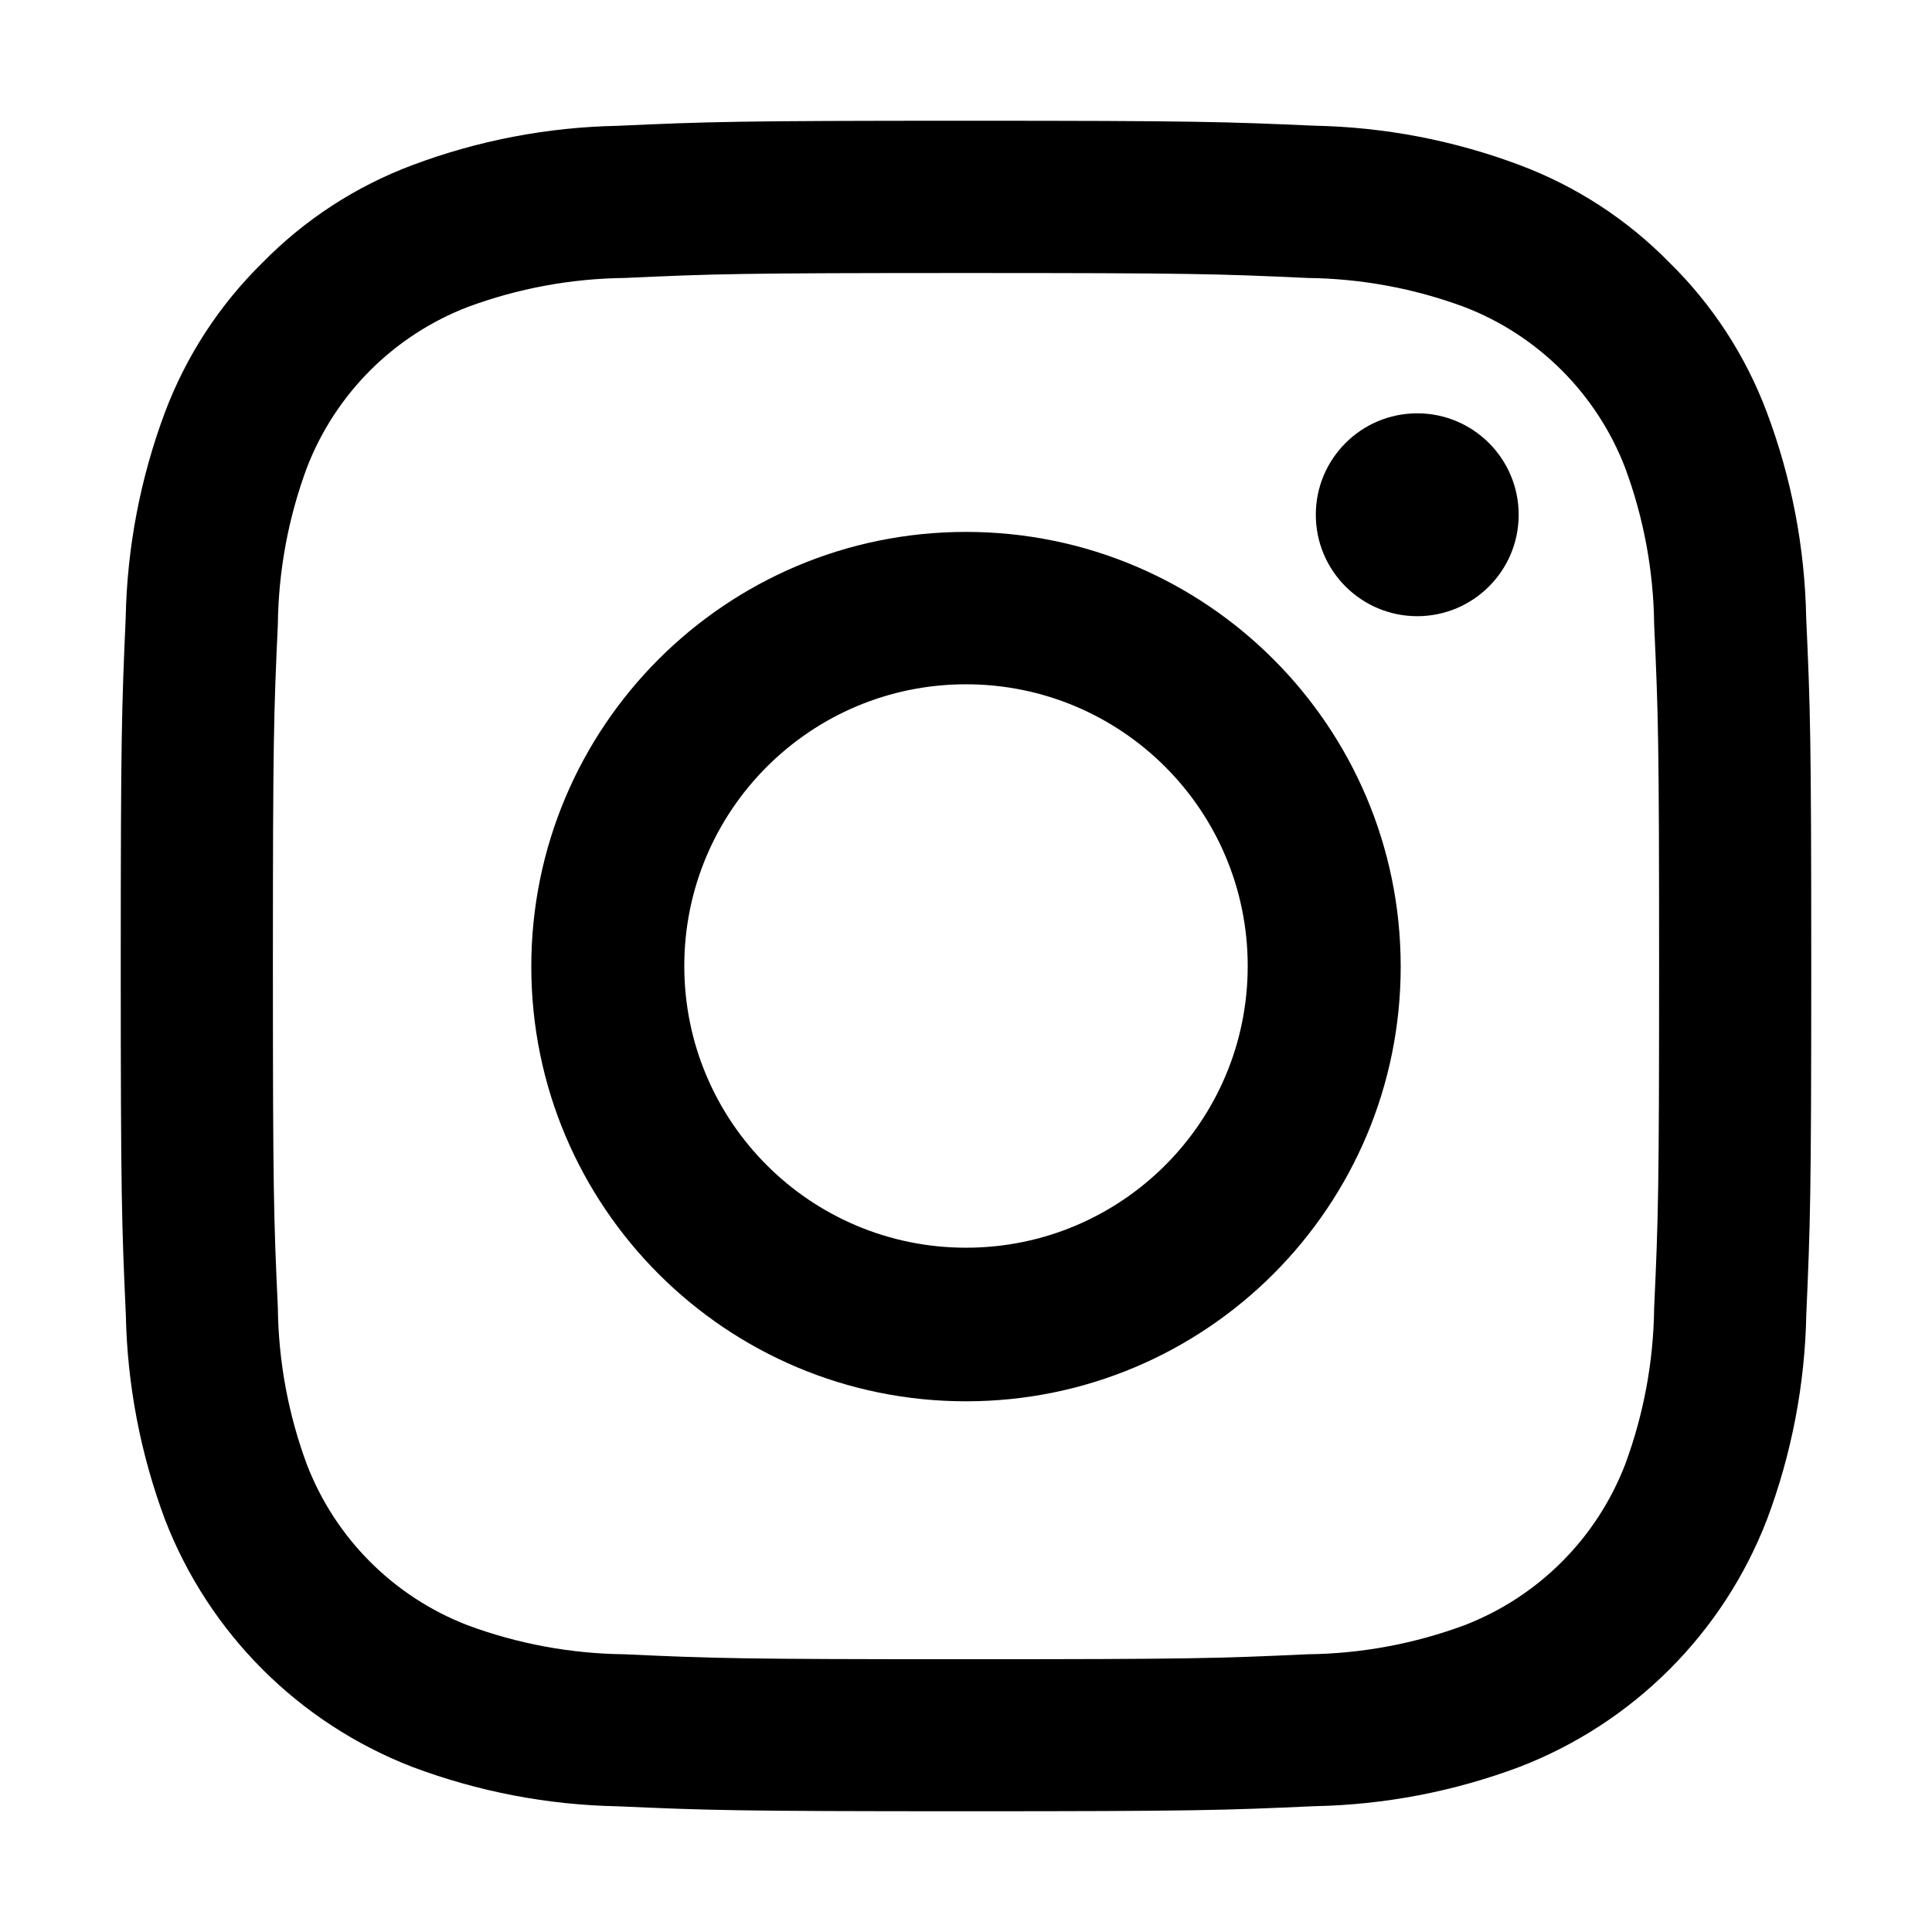
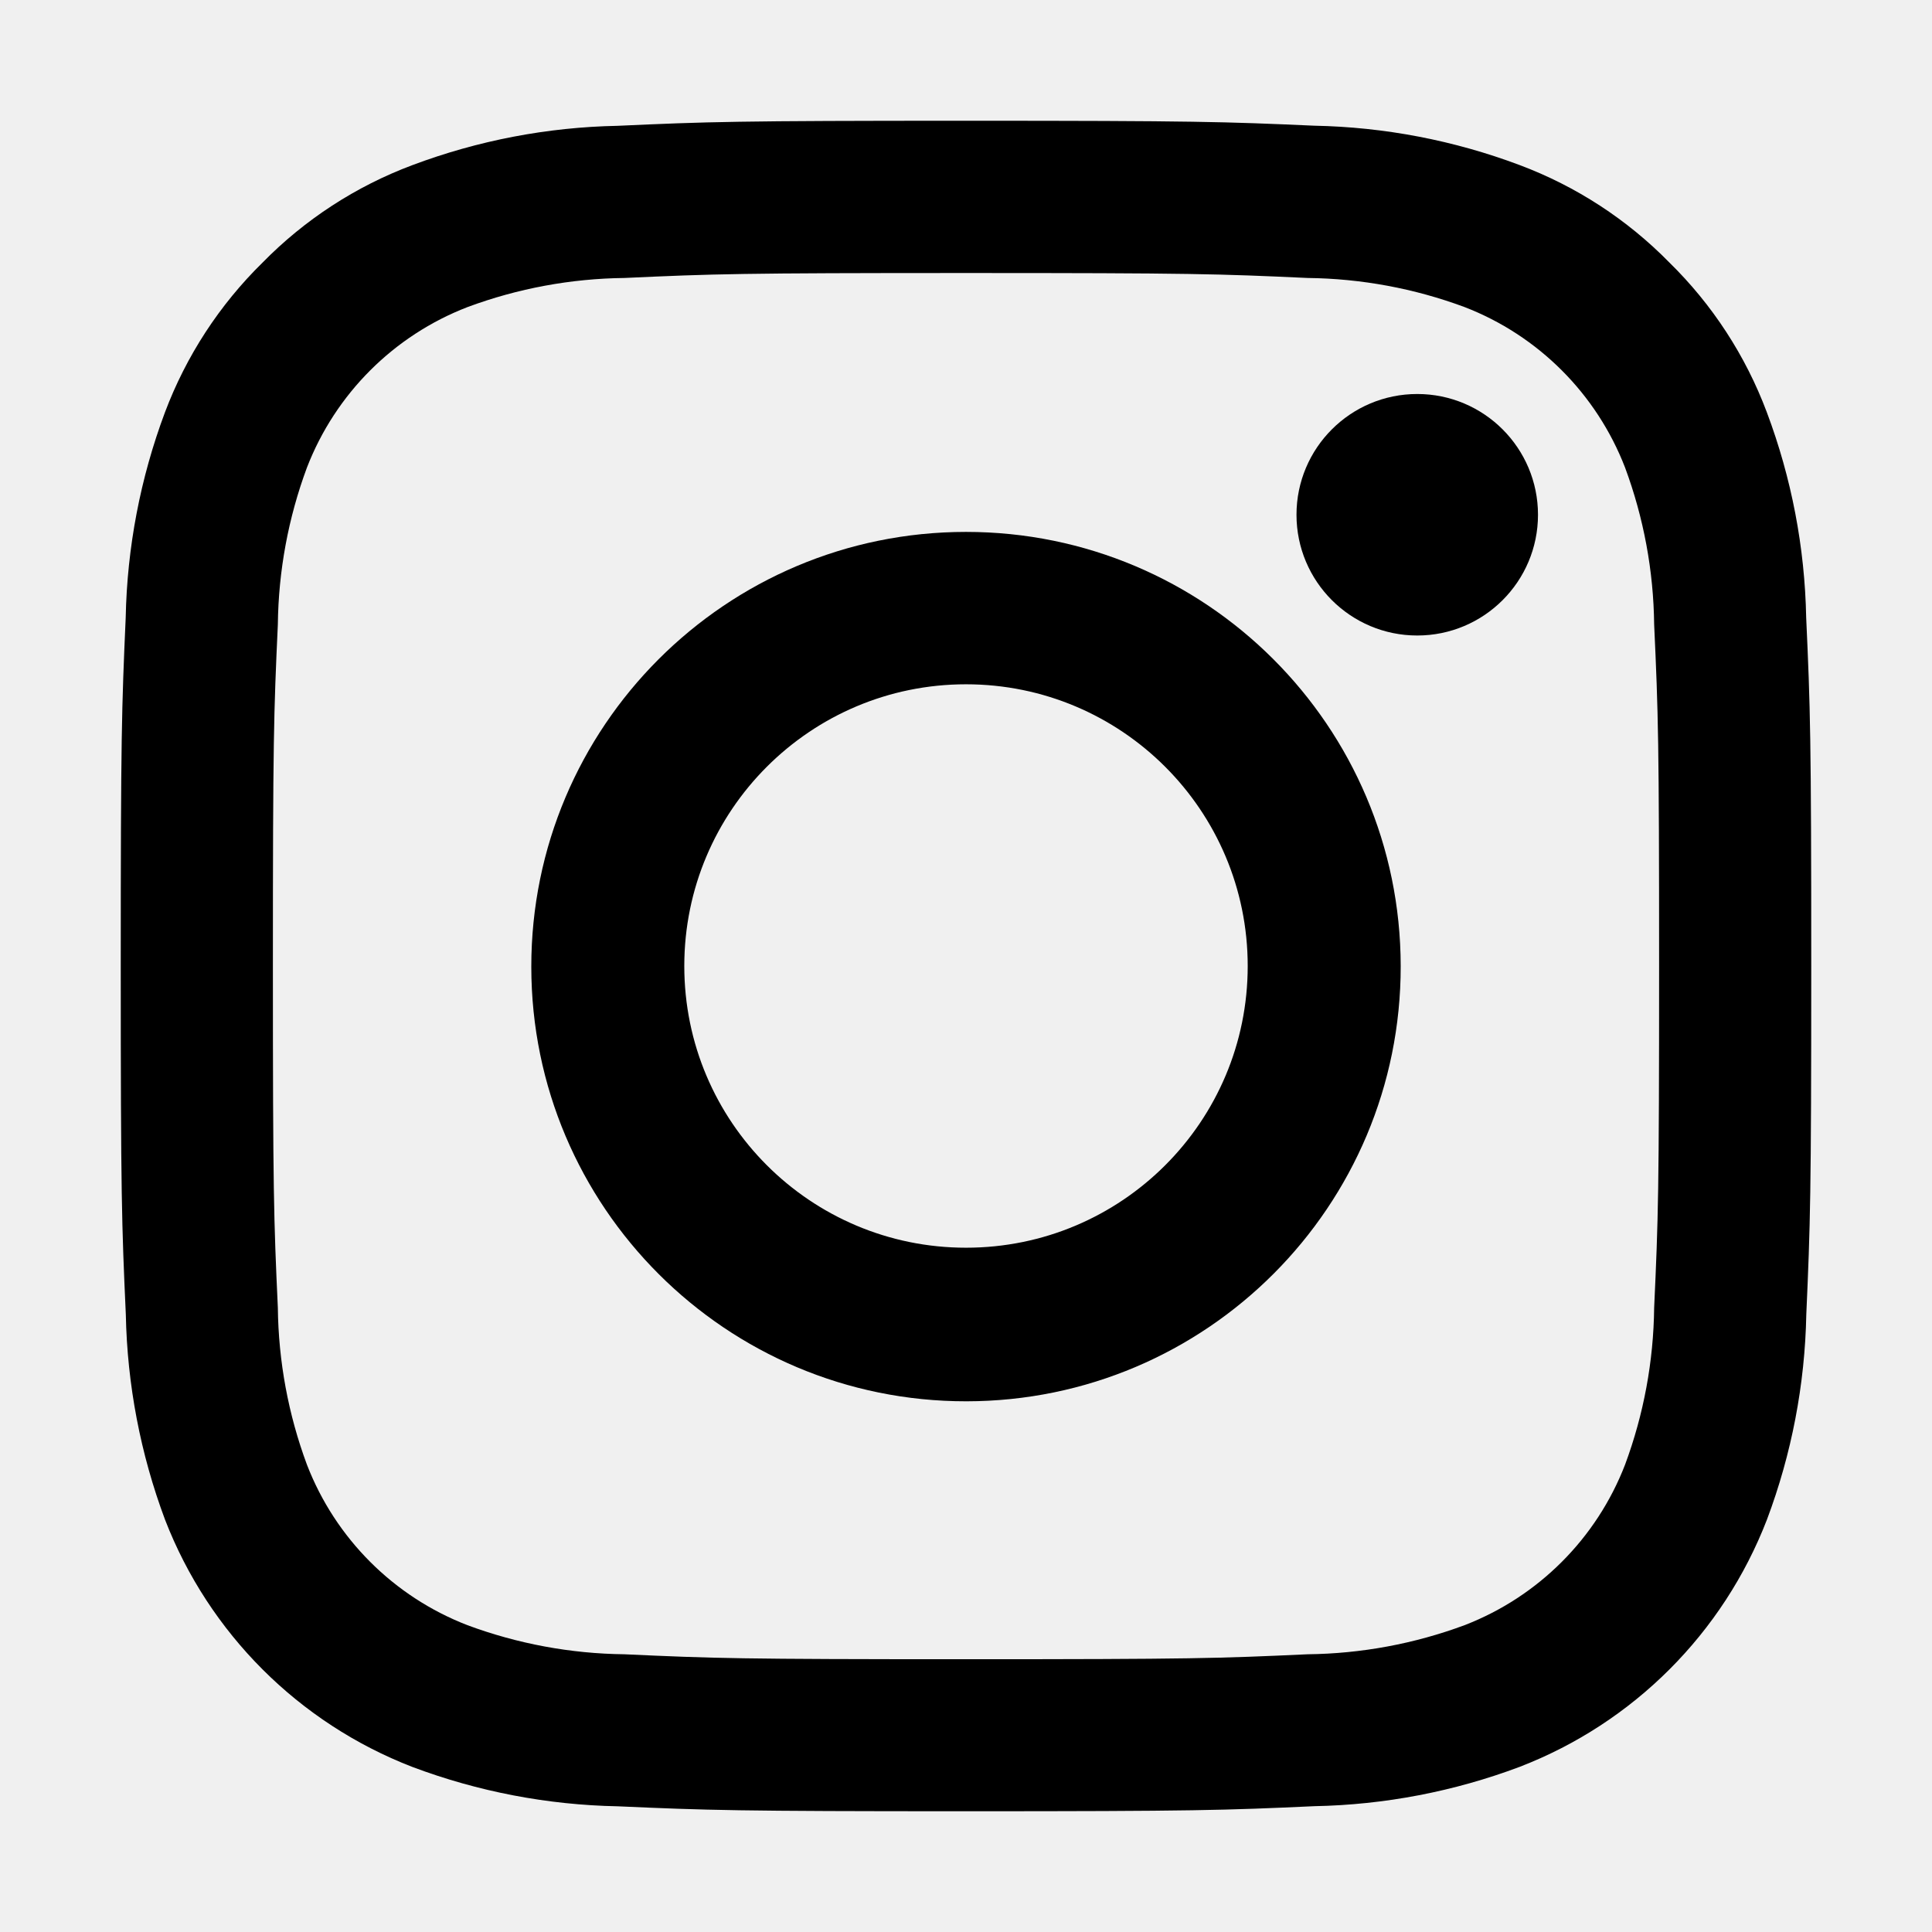
<svg xmlns="http://www.w3.org/2000/svg" width="16" height="16" viewBox="0 0 16 16">
-   <path d="m0 0h16v16h-16z" fill="#fff" />
  <path d="m8 2.261c1.869 0 2.09.007 2.829.041a3.859 3.859 0 0 1 1.3.241 2.322 2.322 0 0 1 1.329 1.329 3.859 3.859 0 0 1 .241 1.3c.034.738.041.96.041 2.829s-.007 2.091-.041 2.829a3.859 3.859 0 0 1 -.241 1.3 2.322 2.322 0 0 1 -1.329 1.329 3.859 3.859 0 0 1 -1.3.241c-.738.034-.96.041-2.829.041s-2.091-.007-2.829-.041a3.859 3.859 0 0 1 -1.3-.241 2.322 2.322 0 0 1 -1.329-1.329 3.859 3.859 0 0 1 -.241-1.3c-.034-.738-.041-.96-.041-2.829s.007-2.091.041-2.829a3.859 3.859 0 0 1 .241-1.3 2.322 2.322 0 0 1 1.33-1.329 3.859 3.859 0 0 1 1.3-.241c.738-.034.96-.041 2.829-.041m-.001-1.261c-1.9 0-2.14.008-2.886.042a5.11 5.11 0 0 0 -1.7.326 3.414 3.414 0 0 0 -1.24.807 3.43 3.43 0 0 0 -.808 1.24 5.138 5.138 0 0 0 -.325 1.7c-.033.746-.041.985-.041 2.885s.008 2.139.042 2.886a5.138 5.138 0 0 0 .325 1.7 3.58 3.58 0 0 0 2.048 2.047 5.11 5.11 0 0 0 1.7.326c.745.033.985.041 2.885.041s2.139-.008 2.886-.042a5.11 5.11 0 0 0 1.7-.326 3.574 3.574 0 0 0 2.047-2.047 5.11 5.11 0 0 0 .326-1.7c.033-.746.041-.985.041-2.885s-.008-2.139-.042-2.886a5.11 5.11 0 0 0 -.326-1.7 3.414 3.414 0 0 0 -.807-1.24 3.414 3.414 0 0 0 -1.24-.807 5.11 5.11 0 0 0 -1.7-.326c-.746-.033-.985-.041-2.885-.041z" />
  <path d="m8 4.405a3.6 3.6 0 1 0 3.6 3.595 3.6 3.6 0 0 0 -3.6-3.595zm0 5.928a2.333 2.333 0 1 1 2.333-2.333 2.332 2.332 0 0 1 -2.333 2.333z" />
-   <circle cx="11.737" cy="4.263" r=".84" />
+   <circle cx="11.737" cy="4.263" r="1" />
</svg>
